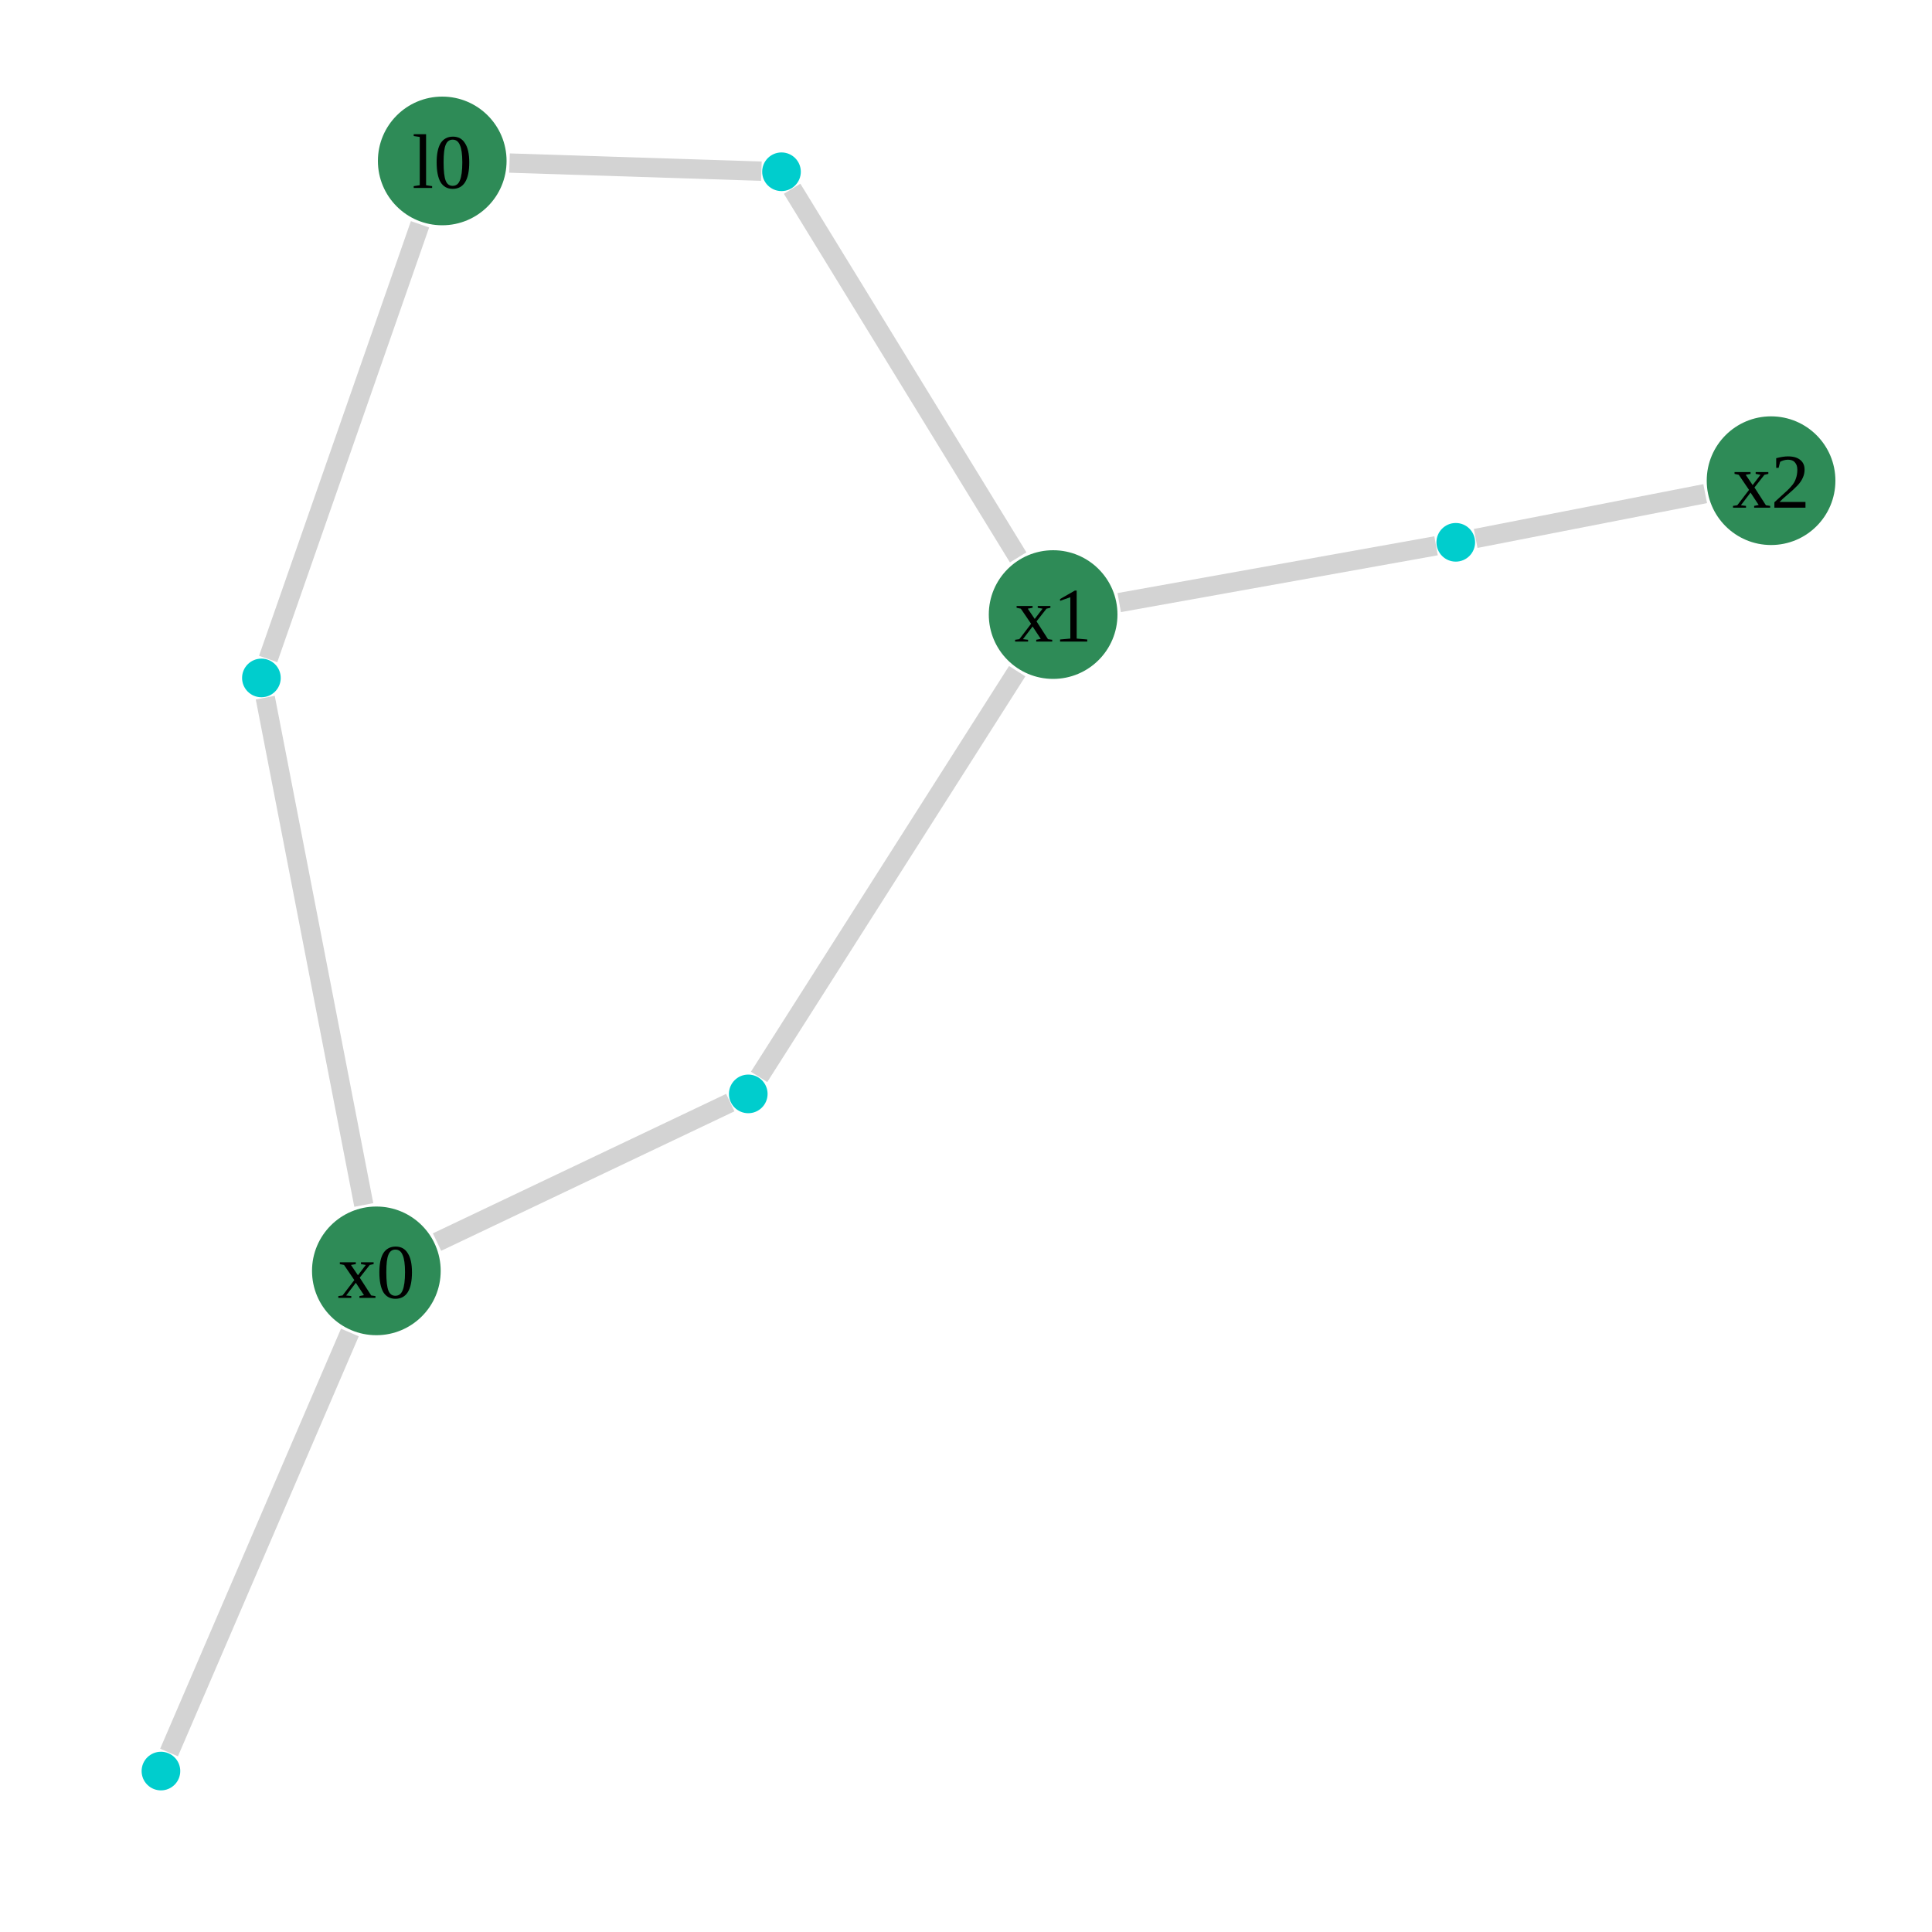
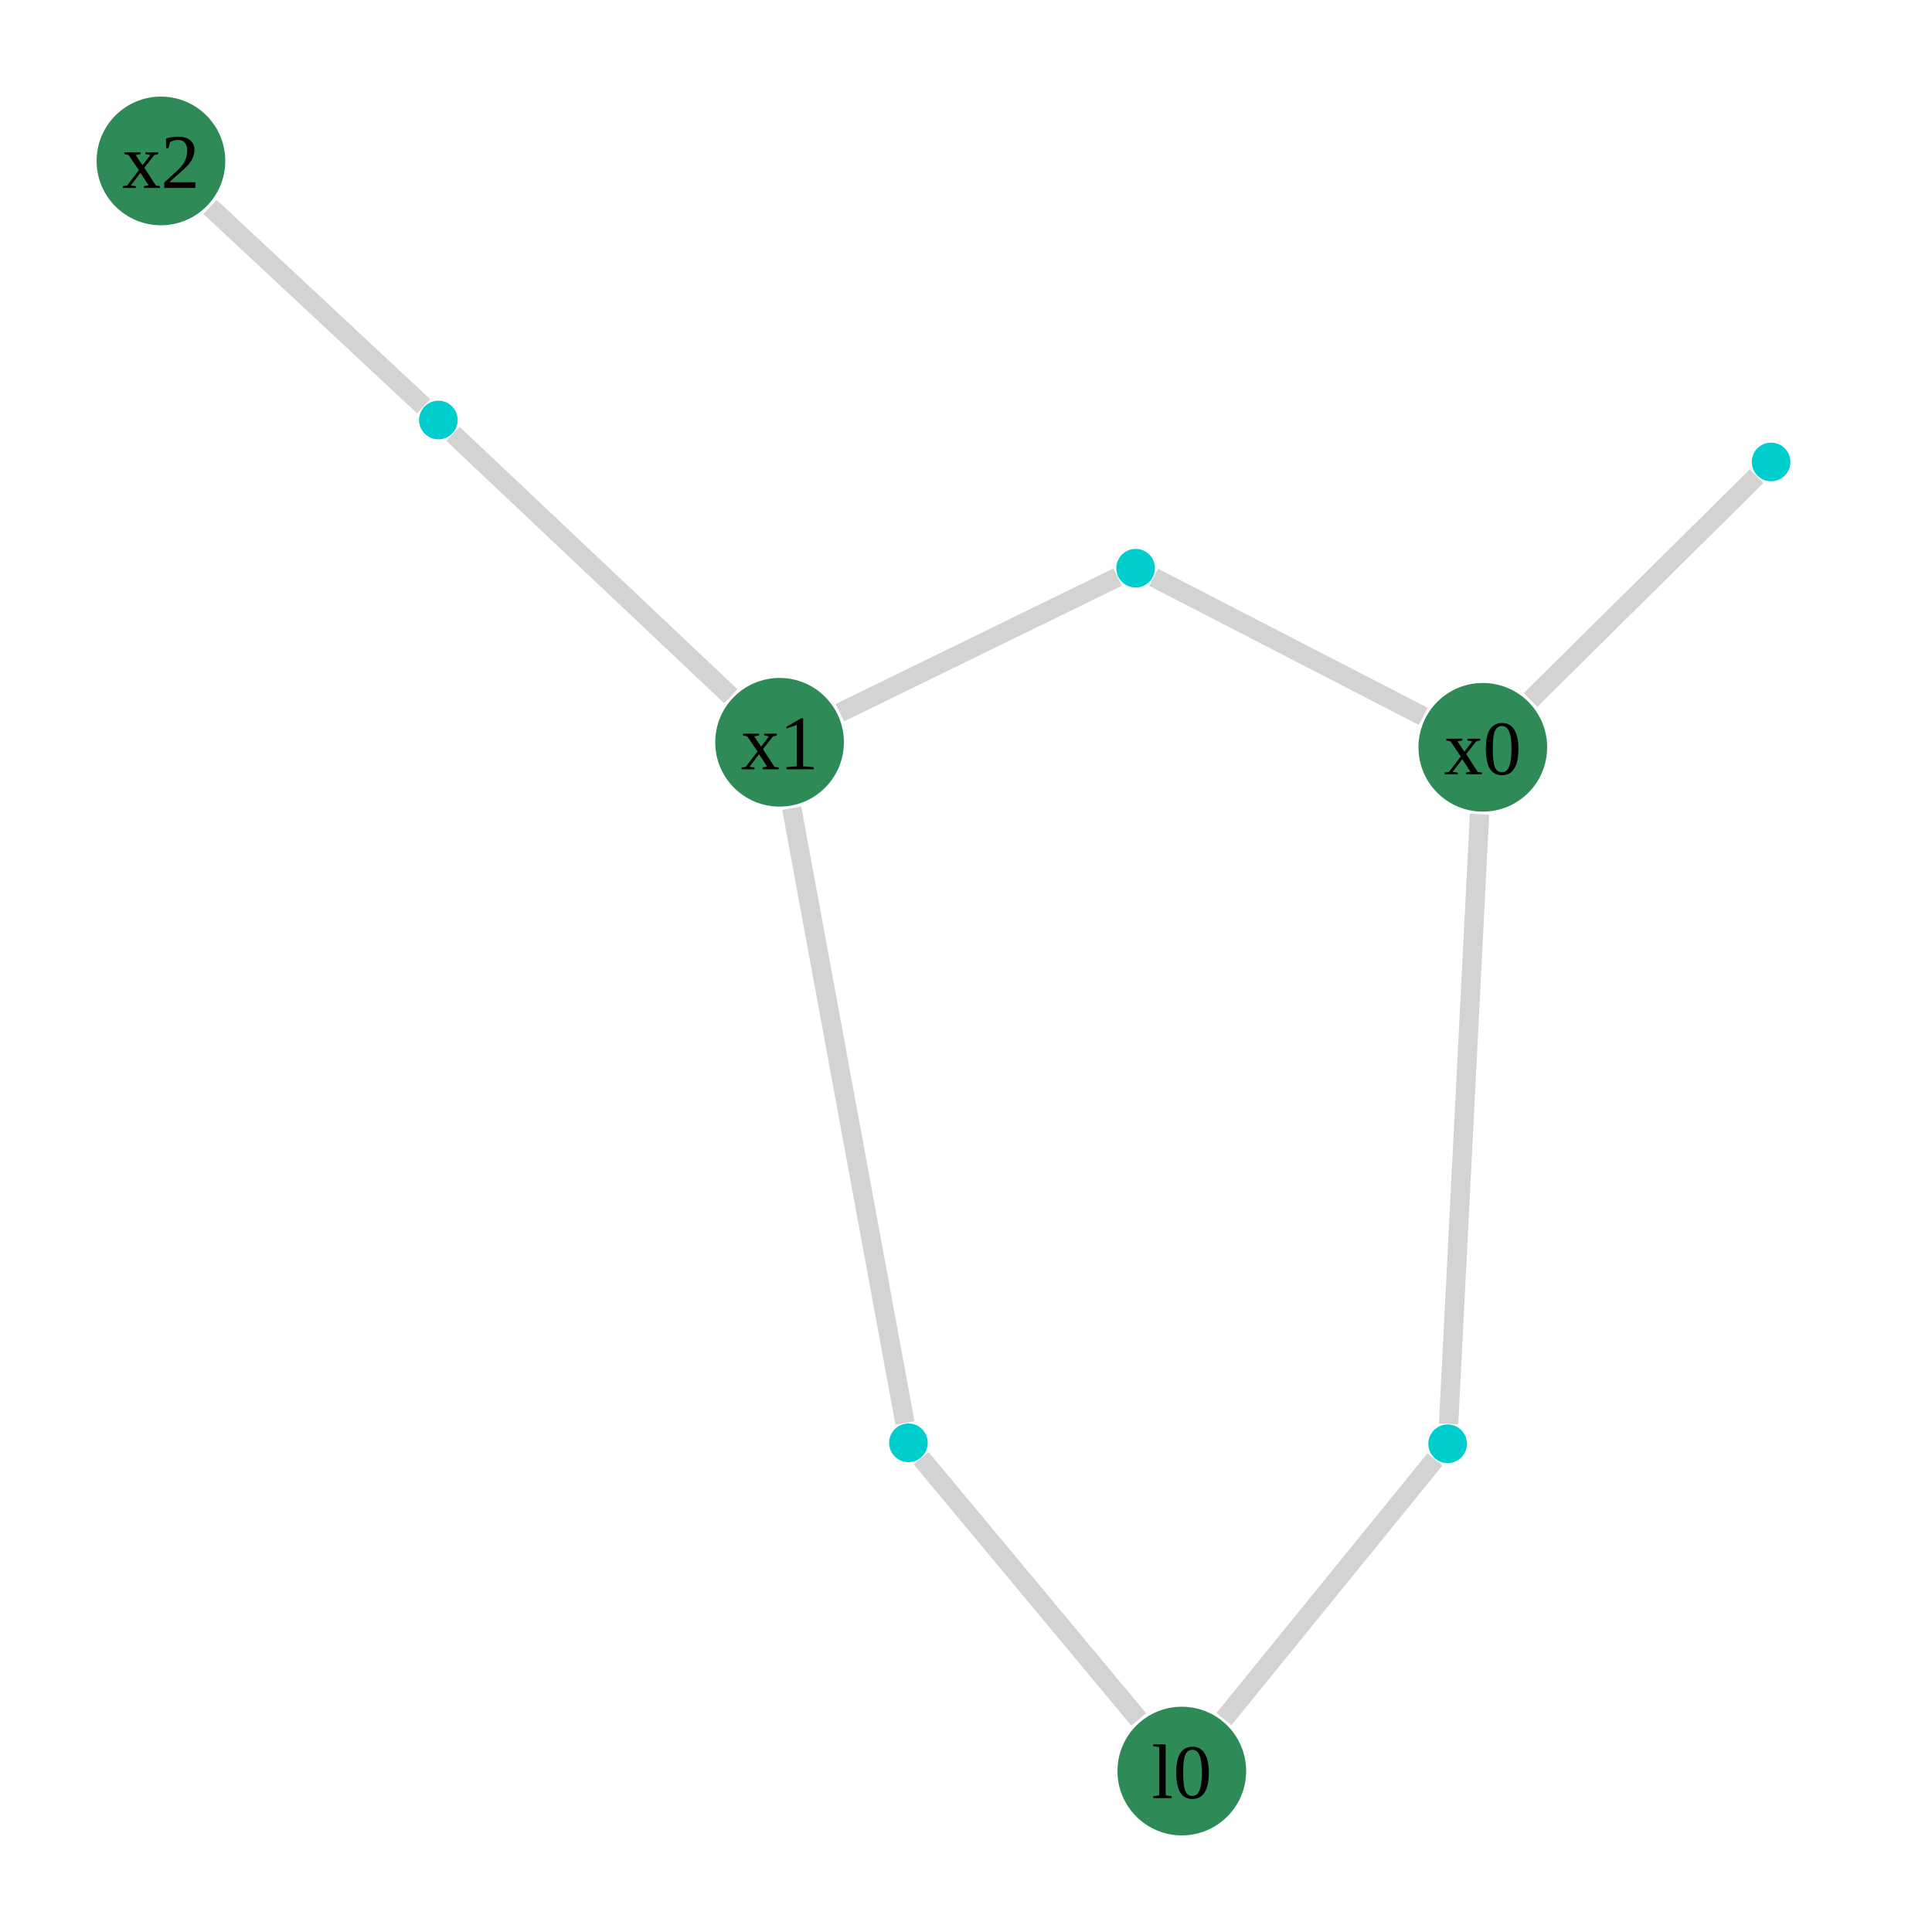
<svg xmlns="http://www.w3.org/2000/svg" version="1.2" width="100mm" height="100mm" viewBox="0 0 100 100" stroke="none" fill="#000000" stroke-width="0.3" font-size="3.88">
  <defs>
    <marker id="arrow" markerWidth="15" markerHeight="7" refX="5" refY="3.5" orient="auto" markerUnits="strokeWidth">
      <path d="M0,0 L15,3.5 L0,7 z" stroke="context-stroke" fill="context-stroke" />
    </marker>
  </defs>
-   <g stroke-width="1" fill="#000000" fill-opacity="0.000" stroke="#D3D3D3" id="img-162c070d-1">
-     <g transform="translate(13.43,79.84)">
-       <path fill="none" d="M4.68,-10.87 L-4.68,10.87 " class="primitive" />
+   <g stroke-width="1" fill="#000000" fill-opacity="0.000" stroke="#D3D3D3" id="img-4f062909-1">
+     <g transform="translate(85.07,30.44)">
+       <path fill="none" d="M-5.85,5.79 L5.85,-5.79 " class="primitive" />
    </g>
-     <g transform="translate(30.21,60.68)">
-       <path fill="none" d="M-7.59,3.61 L7.59,-3.61 " class="primitive" />
+     <g transform="translate(66.69,33.48)">
+       <path fill="none" d="M6.98,3.6 L-6.98,-3.6 " class="primitive" />
    </g>
-     <g transform="translate(16.28,49.24)">
-       <path fill="none" d="M2.55,13.13 L-2.55,-13.13 " class="primitive" />
+     <g transform="translate(75.78,57.92)">
+       <path fill="none" d="M0.8,-15.78 L-0.8,15.78 " class="primitive" />
    </g>
-     <g transform="translate(45.97,45.24)">
-       <path fill="none" d="M6.68,-10.5 L-6.68,10.5 " class="primitive" />
+     <g transform="translate(50.66,33.38)">
+       <path fill="none" d="M-7.19,3.51 L7.19,-3.51 " class="primitive" />
    </g>
-     <g transform="translate(46.85,19.31)">
-       <path fill="none" d="M5.85,9.54 L-5.85,-9.54 " class="primitive" />
+     <g transform="translate(43.91,57.74)">
+       <path fill="none" d="M-2.93,-15.91 L2.93,15.91 " class="primitive" />
    </g>
-     <g transform="translate(66.13,29.72)">
-       <path fill="none" d="M-8.2,1.47 L8.2,-1.47 " class="primitive" />
+     <g transform="translate(30.64,29.25)">
+       <path fill="none" d="M7.19,6.79 L-7.19,-6.79 " class="primitive" />
    </g>
-     <g transform="translate(17.81,22.86)">
-       <path fill="none" d="M3.93,-11.25 L-3.93,11.25 " class="primitive" />
+     <g transform="translate(68.81,82.26)">
+       <path fill="none" d="M-5.46,6.72 L5.46,-6.72 " class="primitive" />
    </g>
-     <g transform="translate(32.89,8.65)">
-       <path fill="none" d="M-6.52,-0.21 L6.52,0.21 " class="primitive" />
+     <g transform="translate(53.31,82.24)">
+       <path fill="none" d="M5.63,6.76 L-5.63,-6.76 " class="primitive" />
    </g>
-     <g transform="translate(82.32,26.71)">
-       <path fill="none" d="M5.94,-1.16 L-5.94,1.16 " class="primitive" />
+     <g transform="translate(16.4,15.87)">
+       <path fill="none" d="M-5.53,-5.16 L5.53,5.16 " class="primitive" />
    </g>
  </g>
-   <g stroke-width="1" stroke="#D3D3D3" id="img-162c070d-2">
+   <g stroke-width="1" stroke="#D3D3D3" id="img-4f062909-2">
</g>
-   <g font-size="4" stroke="#000000" stroke-opacity="0.000" fill="#000000" id="img-162c070d-3">
+   <g font-size="4" stroke="#000000" stroke-opacity="0.000" fill="#000000" id="img-4f062909-3">
</g>
-   <g stroke-width="0" stroke="#000000" stroke-opacity="0.000" id="img-162c070d-4">
-     <g transform="translate(19.48,65.78)" fill="#2E8B57">
+   <g stroke-width="0" stroke="#000000" stroke-opacity="0.000" id="img-4f062909-4">
+     <g transform="translate(76.75,38.68)" fill="#2E8B57">
      <circle cx="0" cy="0" r="3.33" class="primitive" />
    </g>
-     <g transform="translate(54.51,31.81)" fill="#2E8B57">
+     <g transform="translate(40.35,38.42)" fill="#2E8B57">
      <circle cx="0" cy="0" r="3.33" class="primitive" />
    </g>
-     <g transform="translate(22.89,8.33)" fill="#2E8B57">
+     <g transform="translate(61.17,91.67)" fill="#2E8B57">
      <circle cx="0" cy="0" r="3.33" class="primitive" />
    </g>
-     <g transform="translate(8.33,91.67)" fill="#00CDCD">
+     <g transform="translate(91.67,23.91)" fill="#00CDCD">
      <circle cx="0" cy="0" r="1" class="primitive" />
    </g>
-     <g transform="translate(38.73,56.62)" fill="#00CDCD">
+     <g transform="translate(58.78,29.41)" fill="#00CDCD">
      <circle cx="0" cy="0" r="1" class="primitive" />
    </g>
-     <g transform="translate(13.53,35.09)" fill="#00CDCD">
+     <g transform="translate(74.93,74.73)" fill="#00CDCD">
      <circle cx="0" cy="0" r="1" class="primitive" />
    </g>
-     <g transform="translate(40.45,8.89)" fill="#00CDCD">
+     <g transform="translate(47.02,74.68)" fill="#00CDCD">
      <circle cx="0" cy="0" r="1" class="primitive" />
    </g>
-     <g transform="translate(91.67,24.88)" fill="#2E8B57">
+     <g transform="translate(8.33,8.33)" fill="#2E8B57">
      <circle cx="0" cy="0" r="3.33" class="primitive" />
    </g>
-     <g transform="translate(75.35,28.07)" fill="#00CDCD">
+     <g transform="translate(22.69,21.74)" fill="#00CDCD">
      <circle cx="0" cy="0" r="1" class="primitive" />
    </g>
  </g>
-   <g font-size="4" stroke="#000000" stroke-opacity="0.000" fill="#000000" id="img-162c070d-5">
-     <g transform="translate(19.48,65.78)">
+   <g font-size="4" stroke="#000000" stroke-opacity="0.000" fill="#000000" id="img-4f062909-5">
+     <g transform="translate(76.75,38.68)">
      <g class="primitive">
        <text text-anchor="middle" dy="0.35em">x0</text>
      </g>
    </g>
-     <g transform="translate(54.51,31.81)">
+     <g transform="translate(40.35,38.42)">
      <g class="primitive">
        <text text-anchor="middle" dy="0.35em">x1</text>
      </g>
    </g>
-     <g transform="translate(22.89,8.33)">
+     <g transform="translate(61.17,91.67)">
      <g class="primitive">
        <text text-anchor="middle" dy="0.35em">l0</text>
      </g>
    </g>
-     <g transform="translate(8.33,91.67)">
+     <g transform="translate(91.67,23.91)">
      <g class="primitive">
        <text text-anchor="middle" dy="0.35em" />
      </g>
    </g>
-     <g transform="translate(38.73,56.62)">
+     <g transform="translate(58.78,29.41)">
      <g class="primitive">
        <text text-anchor="middle" dy="0.35em" />
      </g>
    </g>
-     <g transform="translate(13.53,35.09)">
+     <g transform="translate(74.93,74.73)">
      <g class="primitive">
        <text text-anchor="middle" dy="0.35em" />
      </g>
    </g>
-     <g transform="translate(40.45,8.89)">
+     <g transform="translate(47.02,74.68)">
      <g class="primitive">
        <text text-anchor="middle" dy="0.35em" />
      </g>
    </g>
-     <g transform="translate(91.67,24.88)">
+     <g transform="translate(8.33,8.33)">
      <g class="primitive">
        <text text-anchor="middle" dy="0.35em">x2</text>
      </g>
    </g>
-     <g transform="translate(75.35,28.07)">
+     <g transform="translate(22.69,21.74)">
      <g class="primitive">
        <text text-anchor="middle" dy="0.35em" />
      </g>
    </g>
  </g>
</svg>
